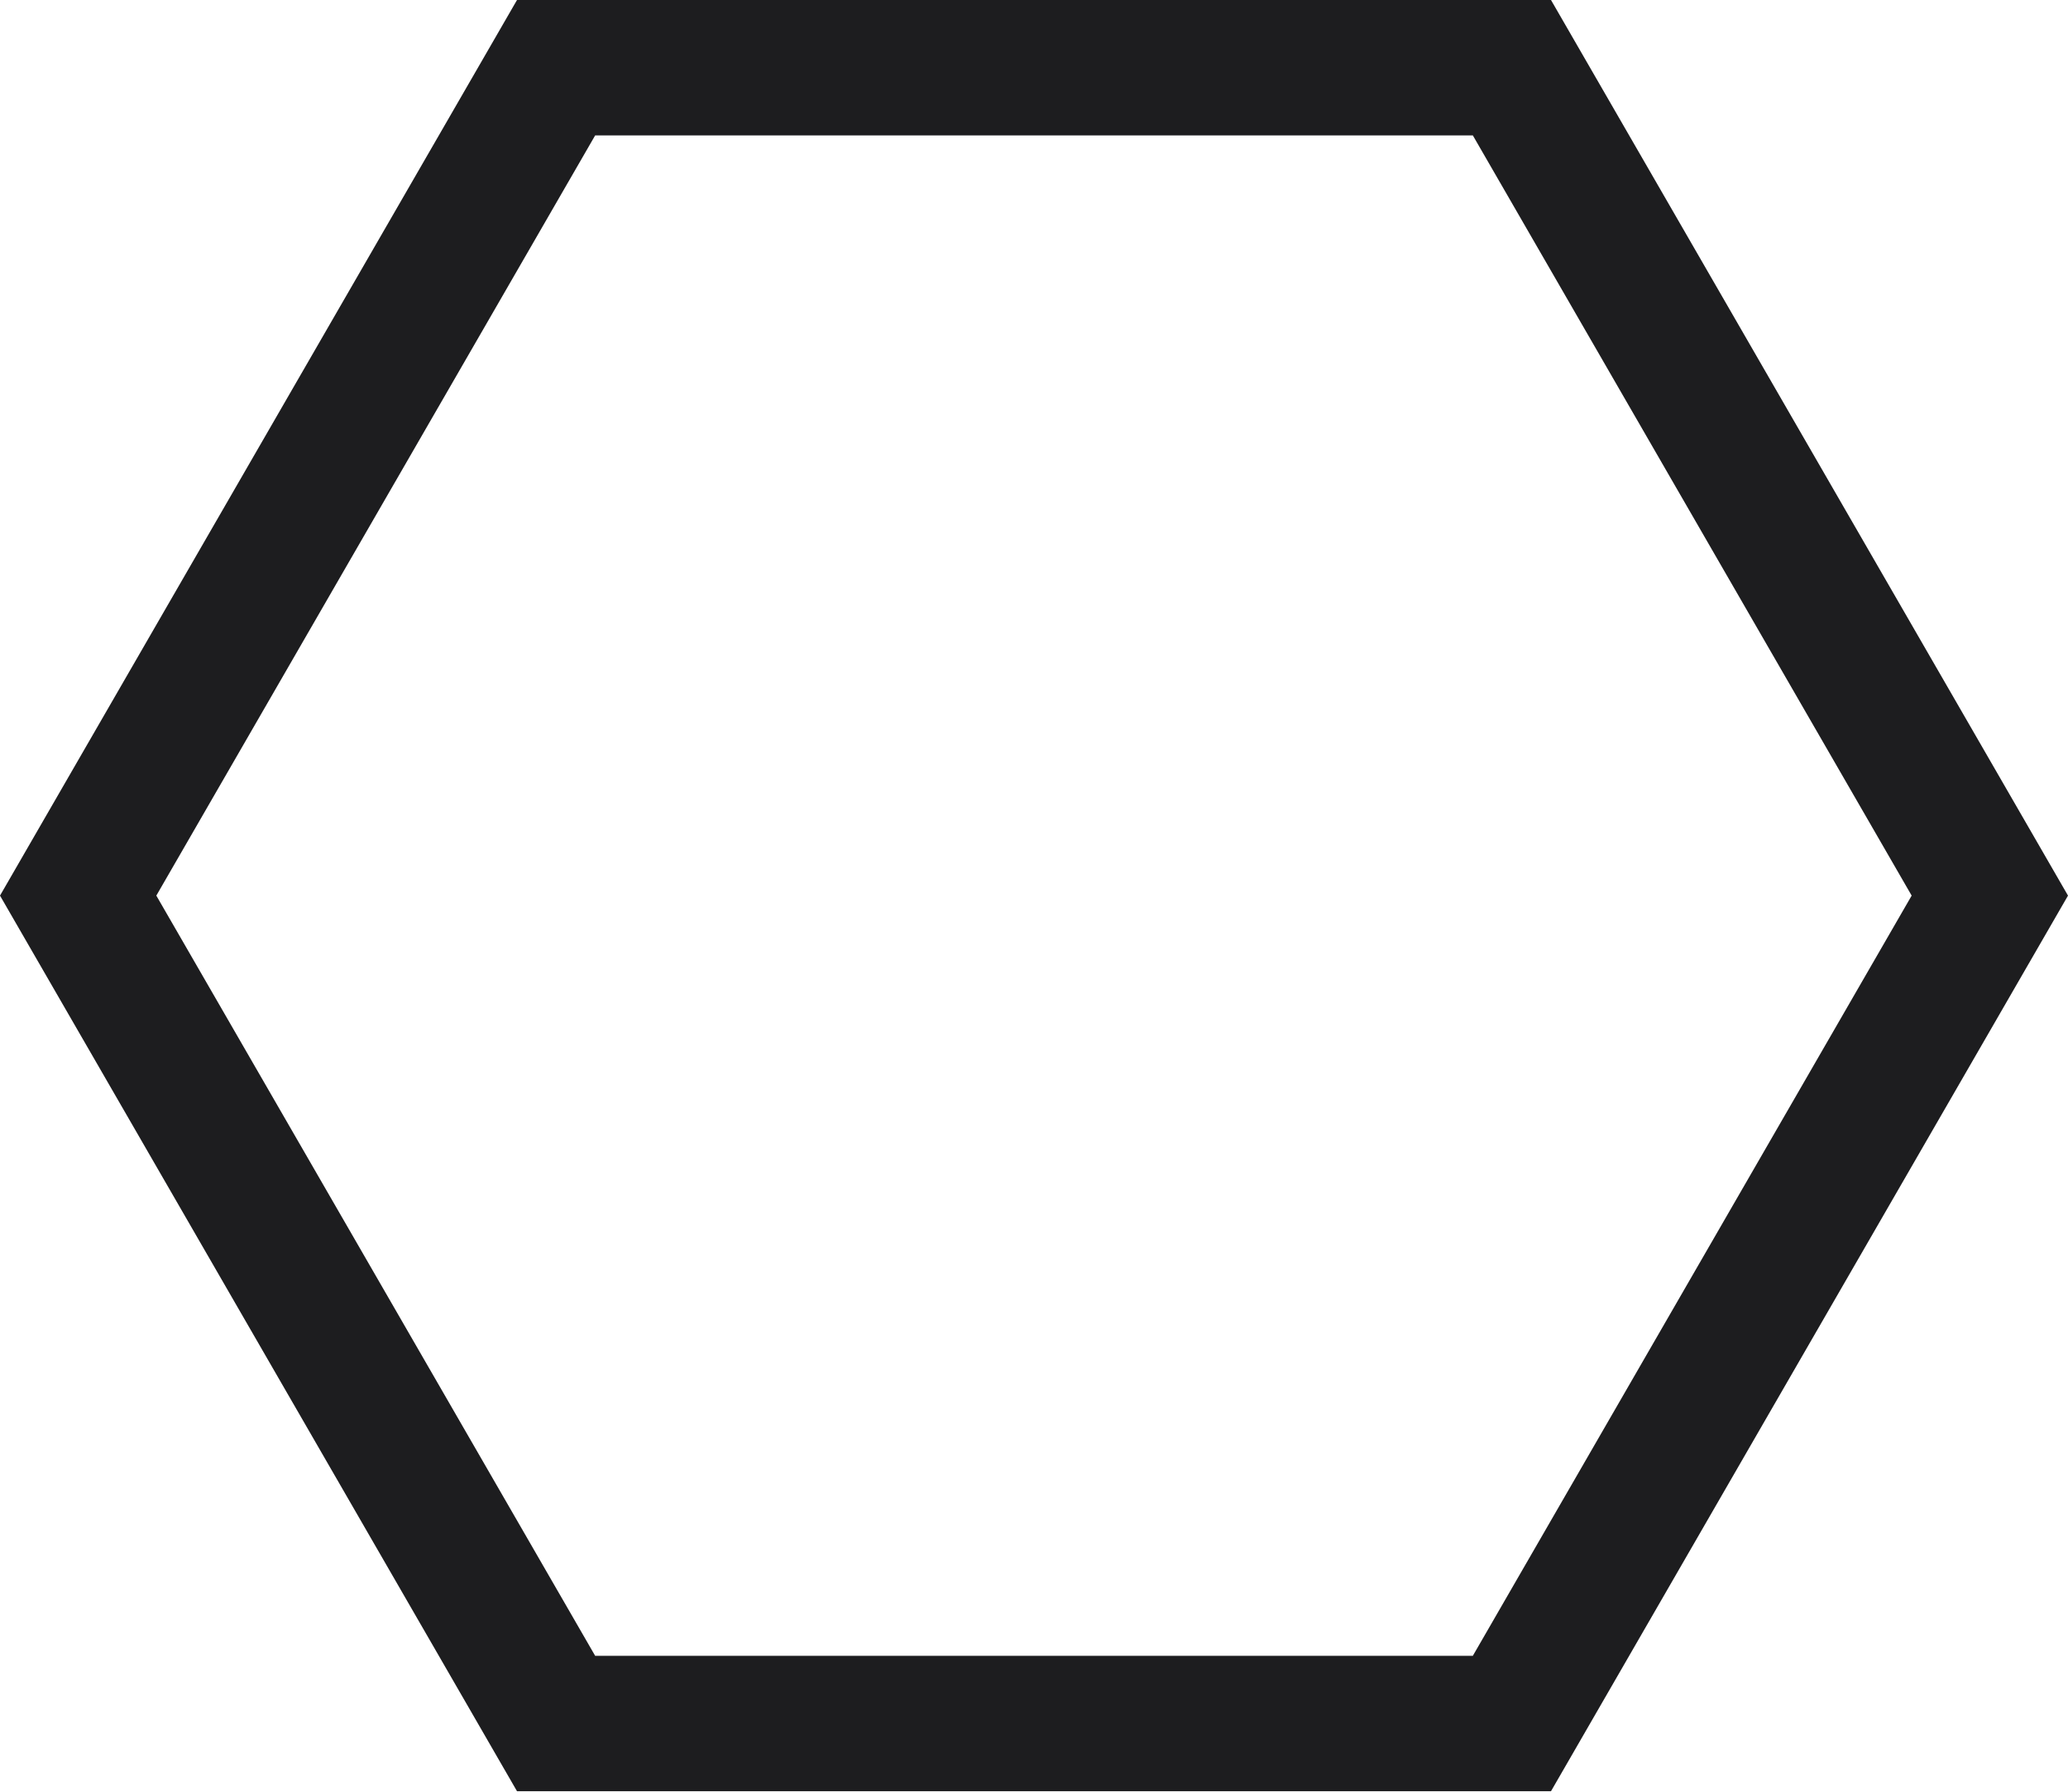
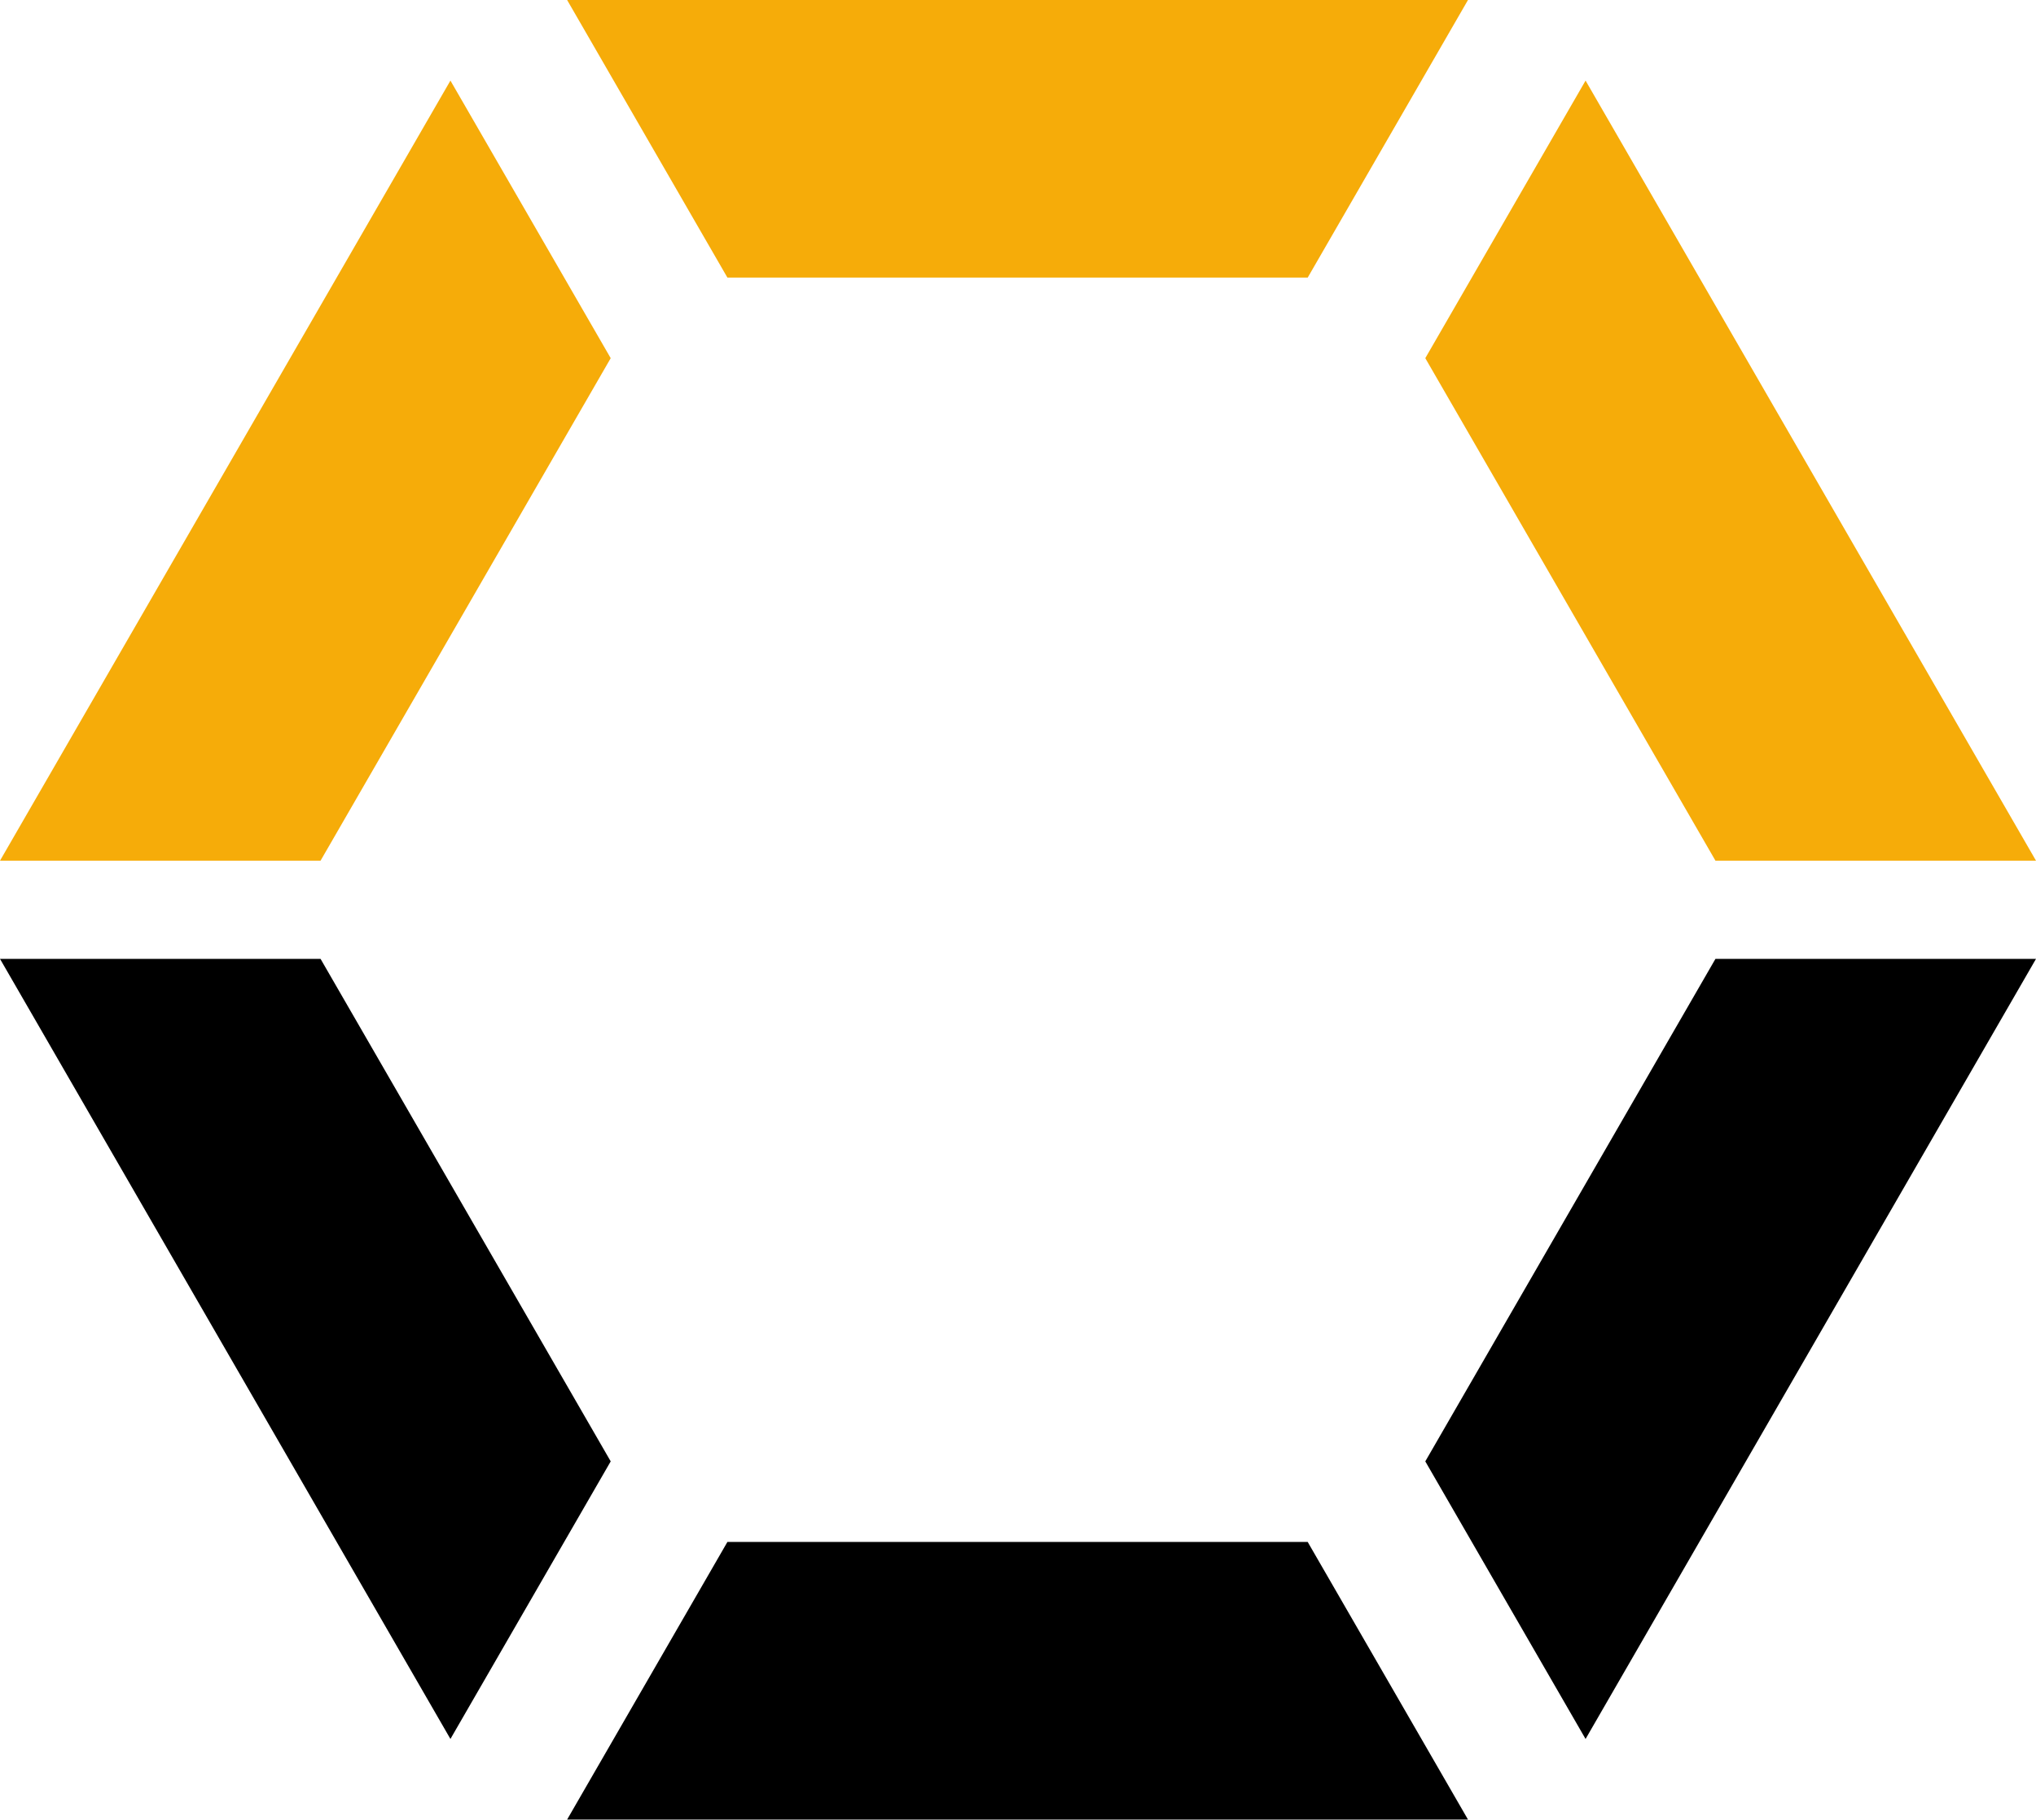
- <svg xmlns="http://www.w3.org/2000/svg" id="Layer_2" width="1527.51" height="1322.86" viewBox="0 0 1527.51 1322.86">
+ <svg xmlns="http://www.w3.org/2000/svg" id="Layer_2" width="2273.54" height="2032.04" viewBox="0 0 2273.54 2032.04">
  <g id="Layer_1-2" data-name="Layer_1">
-     <path d="M1145.63,1322.86H381.88L0,661.43,381.88,0h763.75l381.88,661.43-381.88,661.43ZM439.61,1222.86h648.28l324.14-561.43L1087.9,100H439.61L115.47,661.43l324.14,561.43Z" style="fill: #1d1d1f;" />
+     <g>
+       <polygon points="1639.25 0 1460.28 310 812.27 310 633.29 0 1639.25 0" style="fill: #f6ac09;" />
+       <polygon points="633.29 2032.04 812.27 1722.04 1460.28 1722.04 1639.25 2032.04 633.29 2032.04" />
+       <polygon points="357.96 1070.85 0 1070.85 502.98 1942.04 681.96 1632.04 357.96 1070.85" />
+       <polygon points="1915.59 1070.85 2273.54 1070.85 1770.56 1942.04 1591.58 1632.04 1915.59 1070.85" />
+       <polygon points="502.98 90 681.96 400 357.96 961.19 0 961.19 502.98 90" style="fill: #f6ac09;" />
+       <polygon points="1770.56 90 1591.58 400 1915.59 961.19 2273.54 961.19 1770.56 90" style="fill: #f6ac09;" />
+     </g>
  </g>
</svg>
